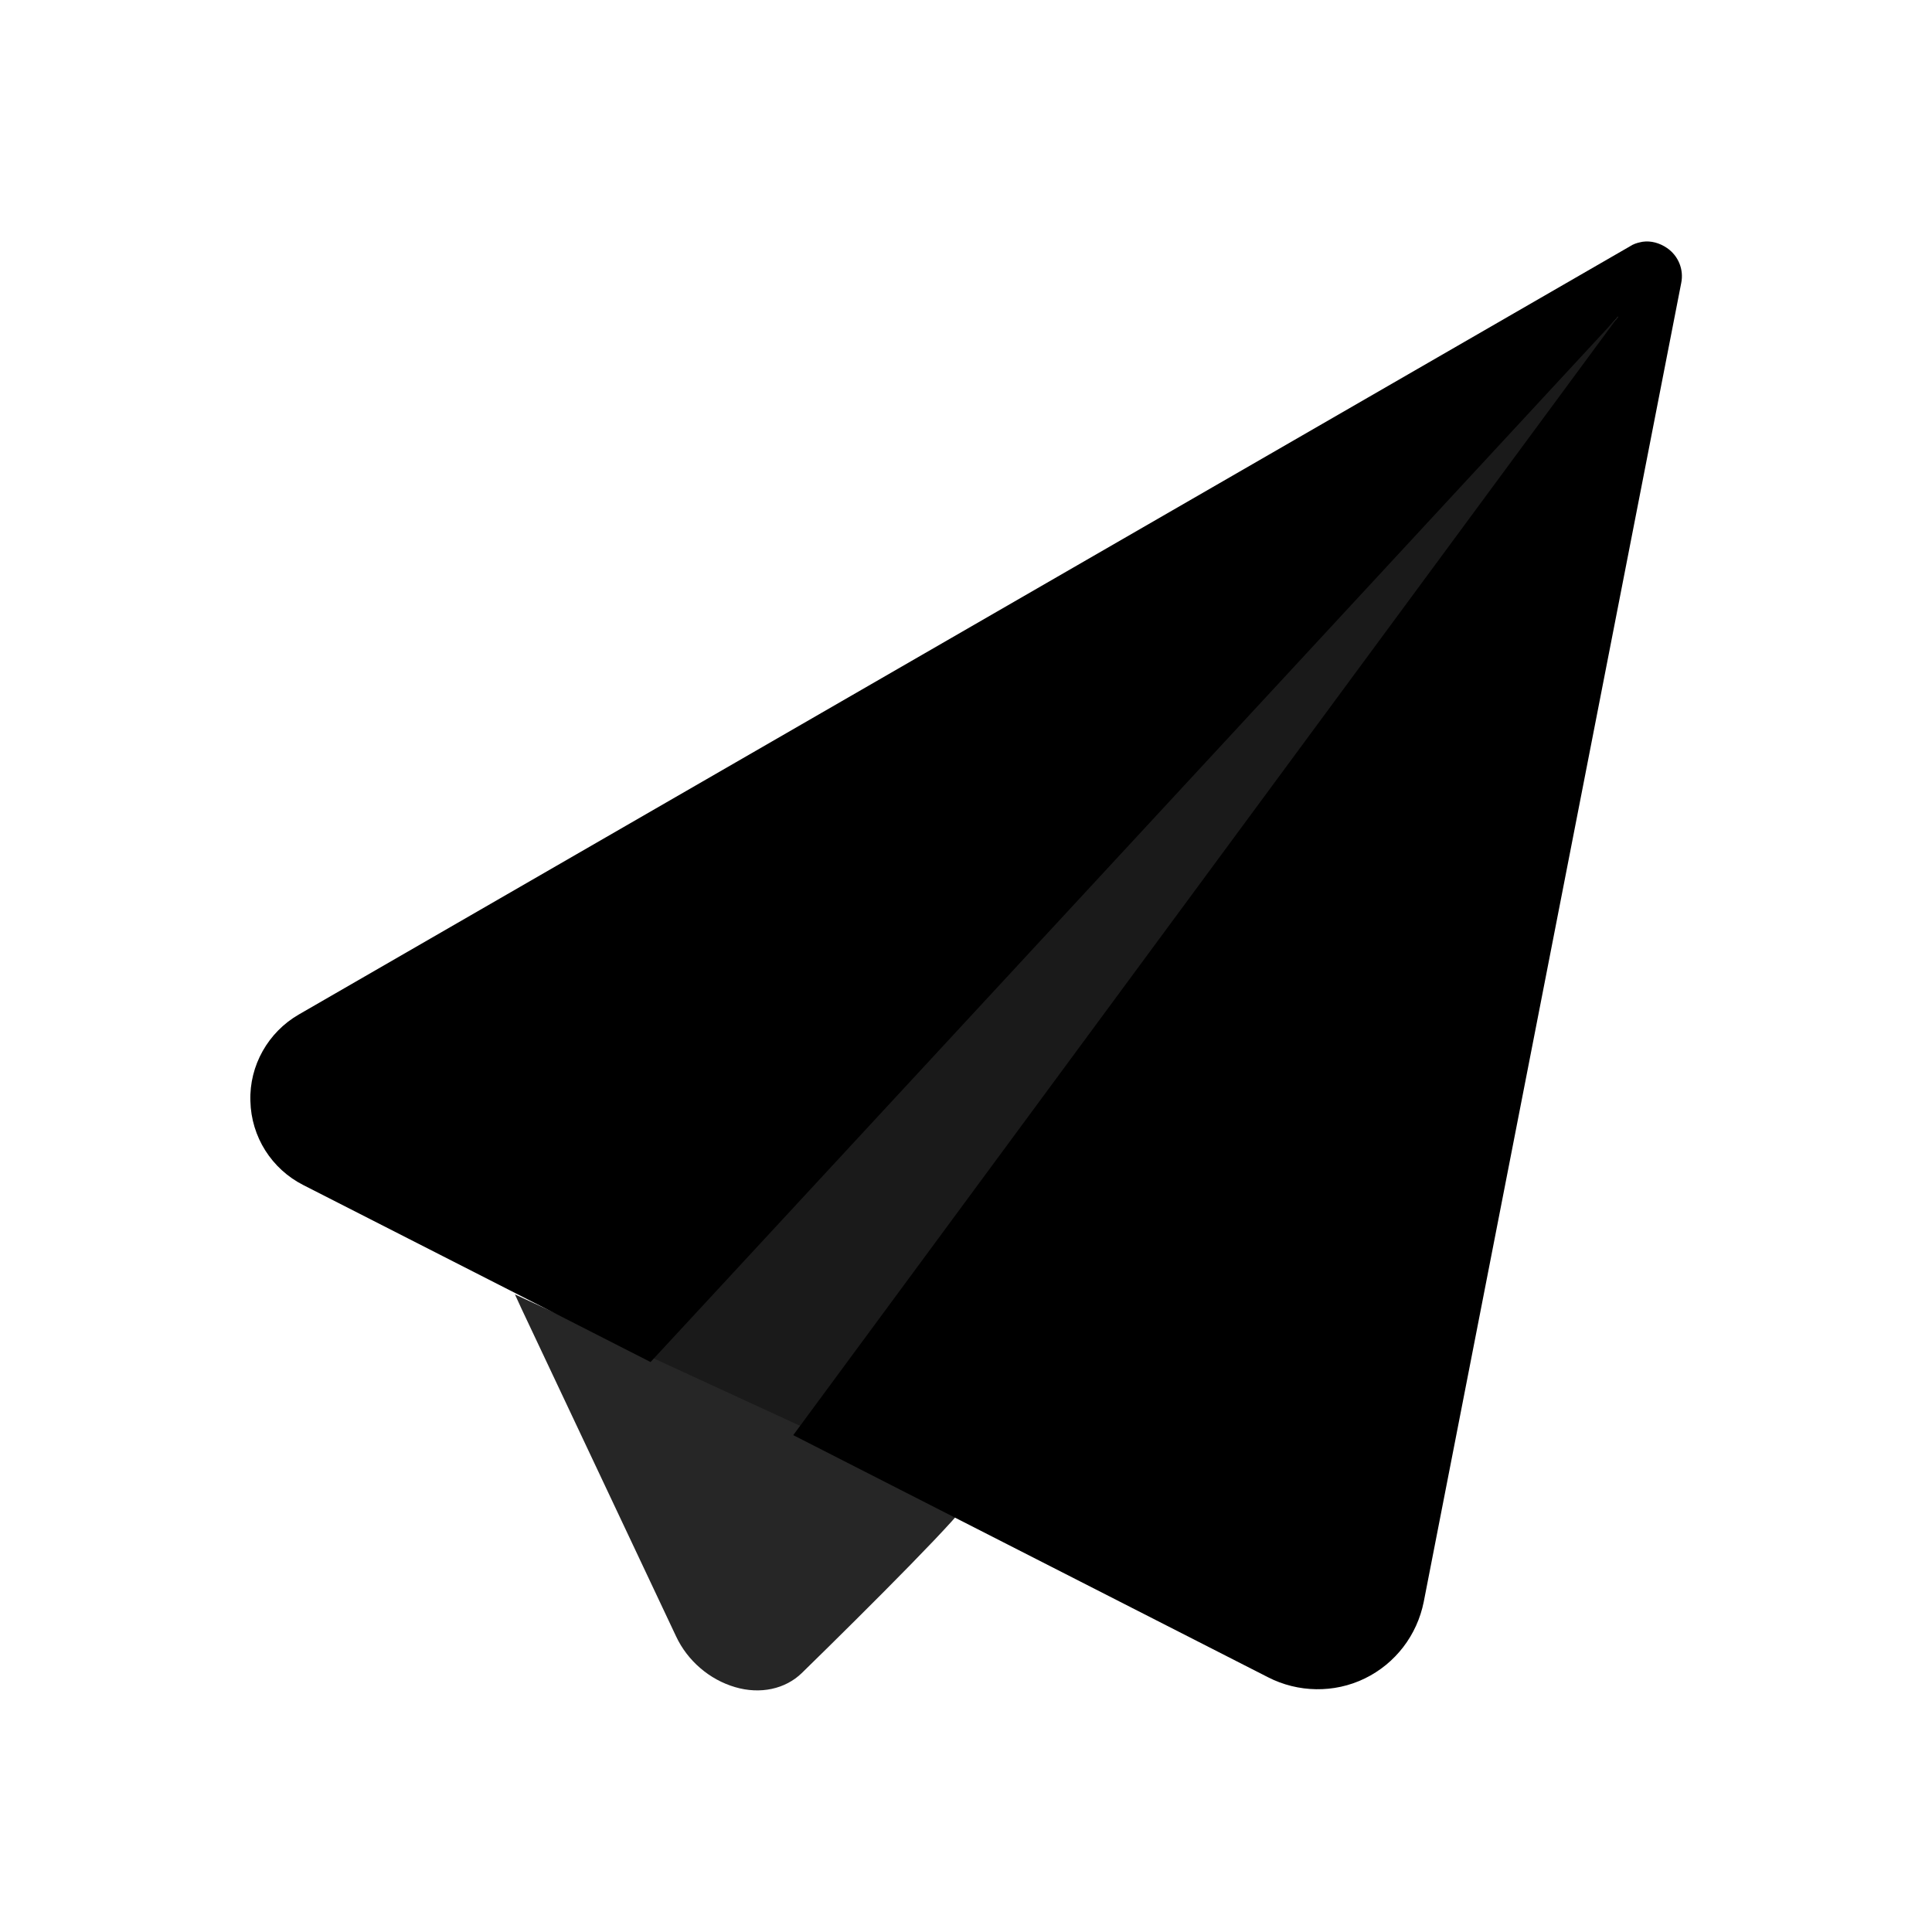
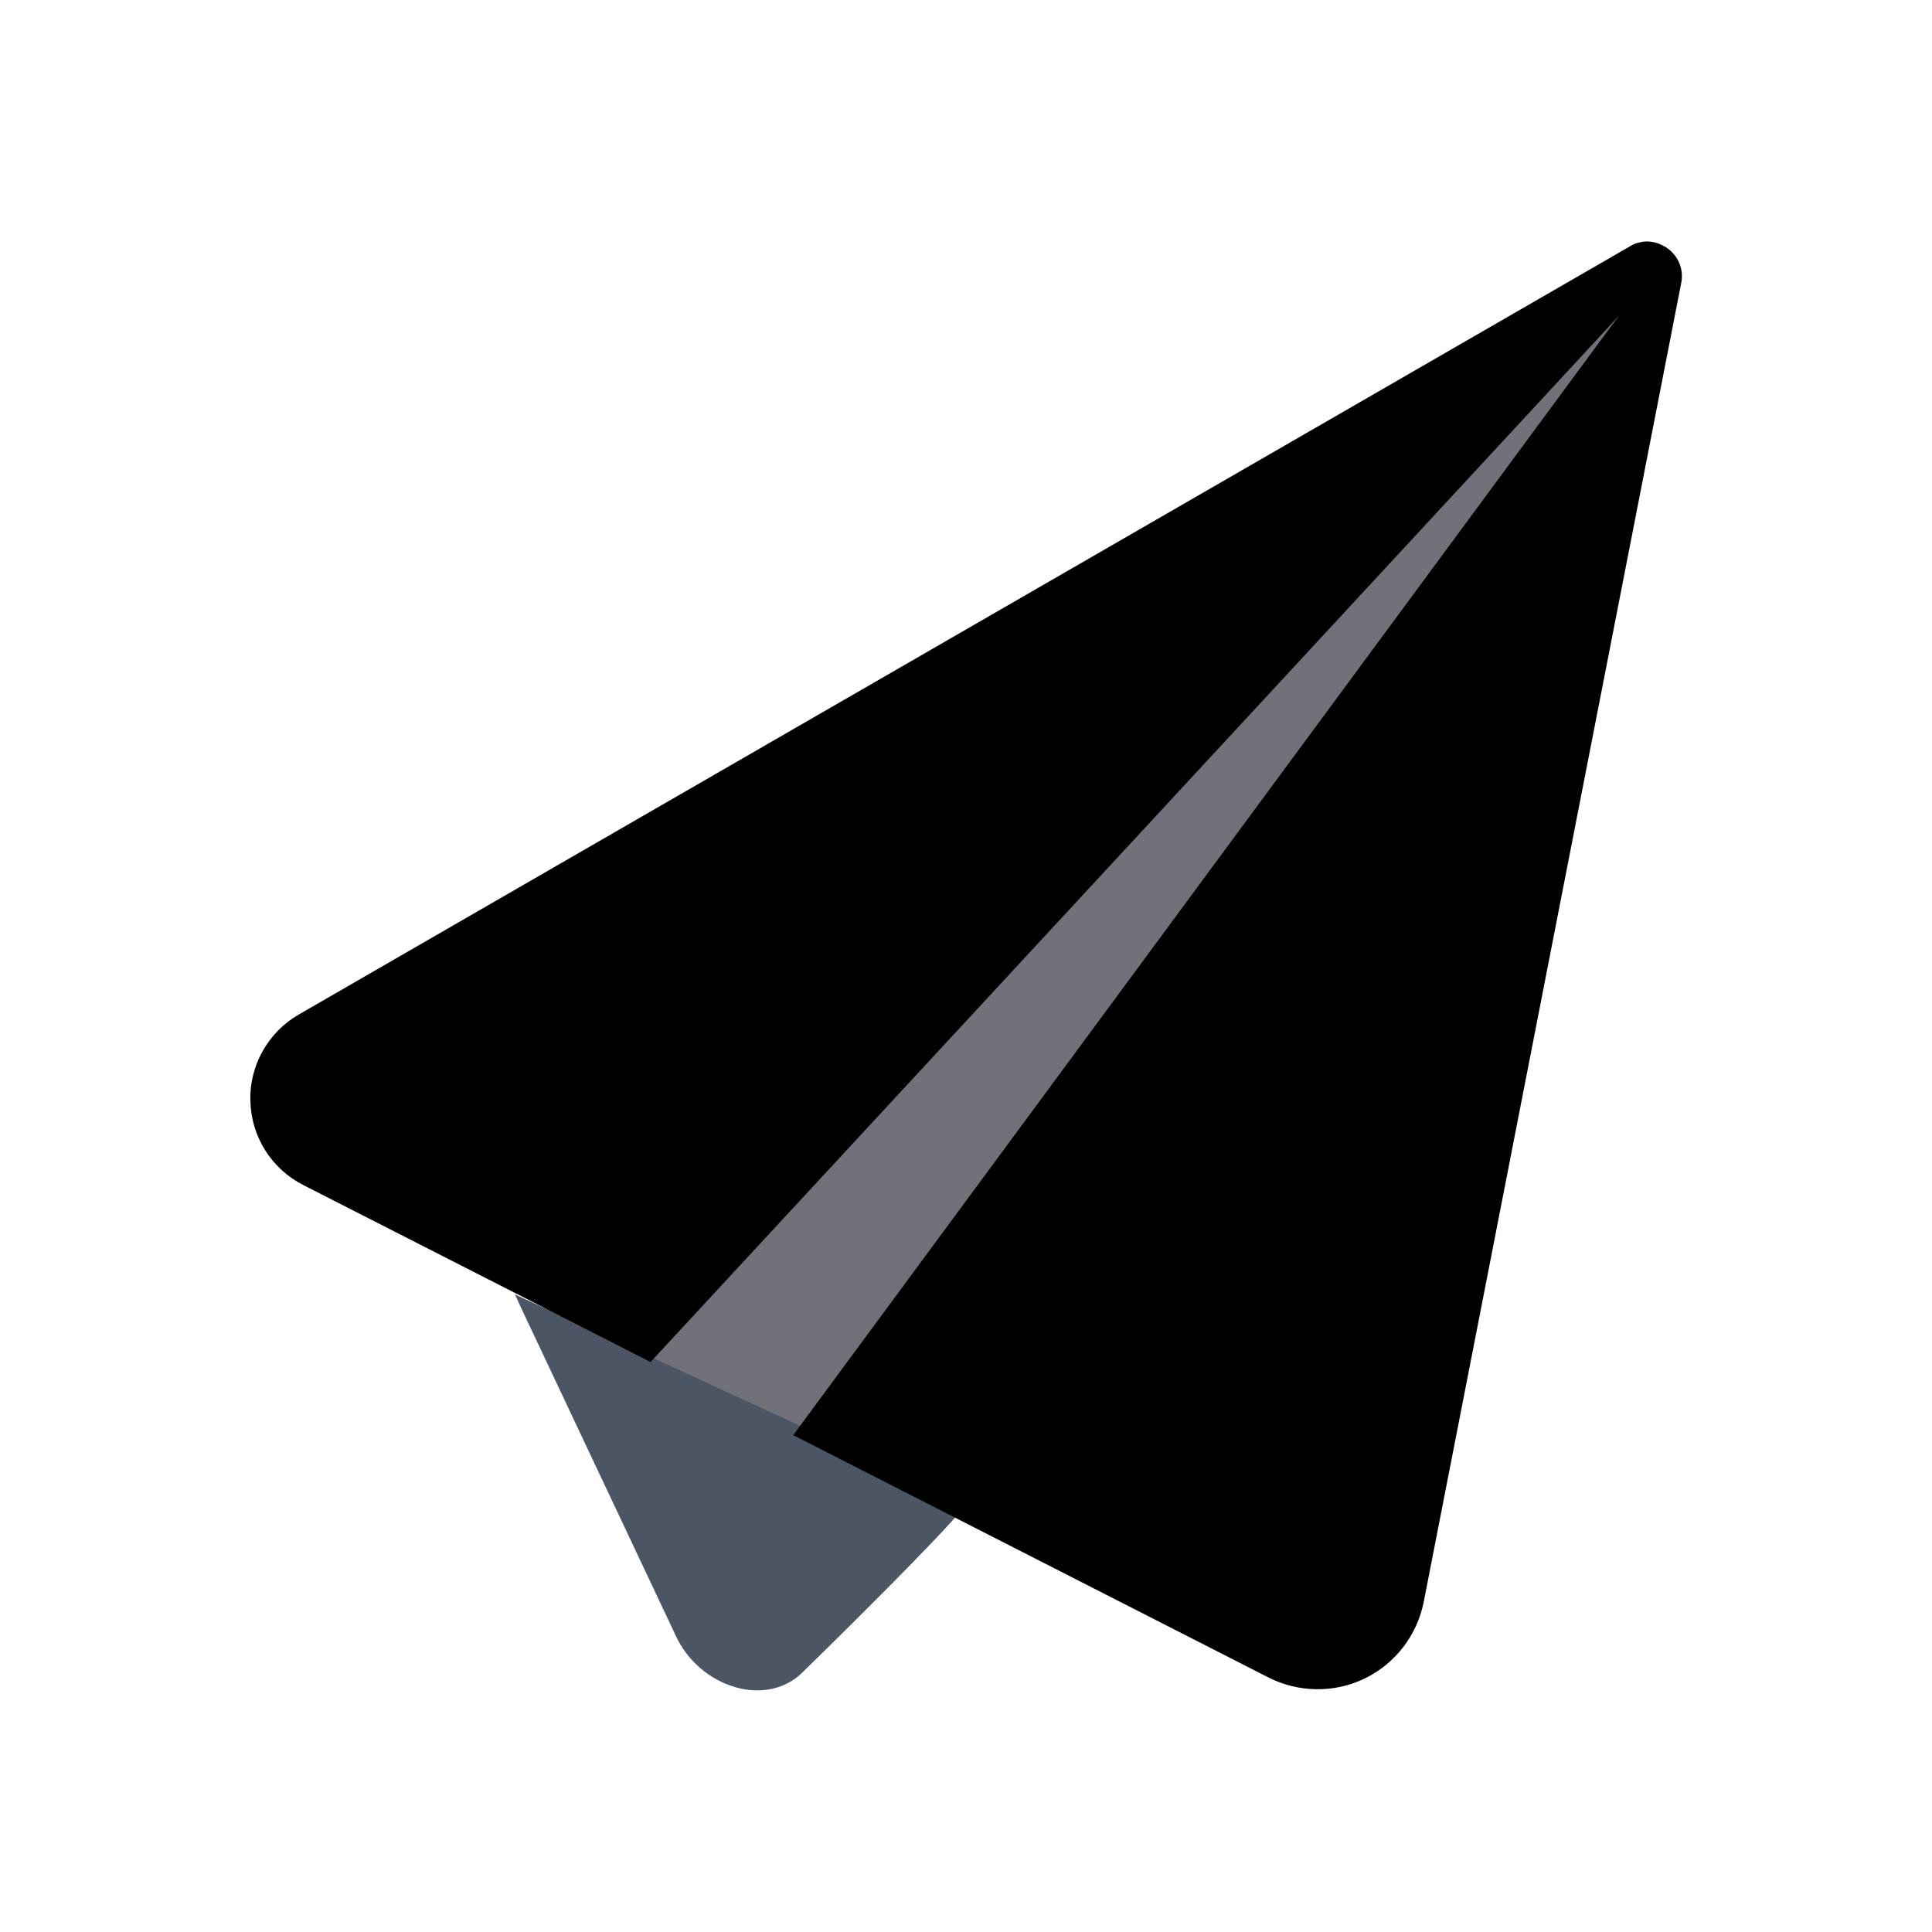
<svg xmlns="http://www.w3.org/2000/svg" class="svg-icon" style="width: 1em; height: 1em;vertical-align: middle;fill: currentColor;overflow: hidden;" viewBox="0 0 1024 1024" version="1.1">
-   <path d="M512.104 743.78L857.743 167.715 313.971 706.279l39.793 90.212z" fill="#1A1A1A" />
-   <path d="M272.928 686.07l3.542 7.709 81.878 173.549c6.042 12.917 17.709 22.918 31.251 26.876 13.334 3.958 26.668 1.042 35.418-7.5 35.21-34.376 89.17-88.337 87.087-90.42L272.928 686.07z" fill="#262626" />
+   <path d="M512.104 743.78L857.743 167.715 313.971 706.279l39.793 90.212z" fill="#71717A" />
+   <path d="M272.928 686.07l3.542 7.709 81.878 173.549c6.042 12.917 17.709 22.918 31.251 26.876 13.334 3.958 26.668 1.042 35.418-7.5 35.21-34.376 89.17-88.337 87.087-90.42L272.928 686.07z" fill="#4B5563" />
  <path d="M158.34 537.73c-16.251 9.375-26.251 27.084-25.626 45.835 0.417 18.959 11.25 36.043 28.126 44.585l183.966 93.754 512.938-554.189-437.309 592.941 251.677 128.339c15.834 8.125 35.001 8.542 51.252 0.625 16.251-7.917 27.709-22.918 31.251-40.627L891.078 150.006c1.458-7.084-1.458-14.376-7.5-18.542-3.958-2.708-8.542-3.958-12.917-3.333l-1.042 0.208c-2.083 0.417-3.958 1.042-5.834 2.292L158.34 537.73z" fill="#000000" />
</svg>
